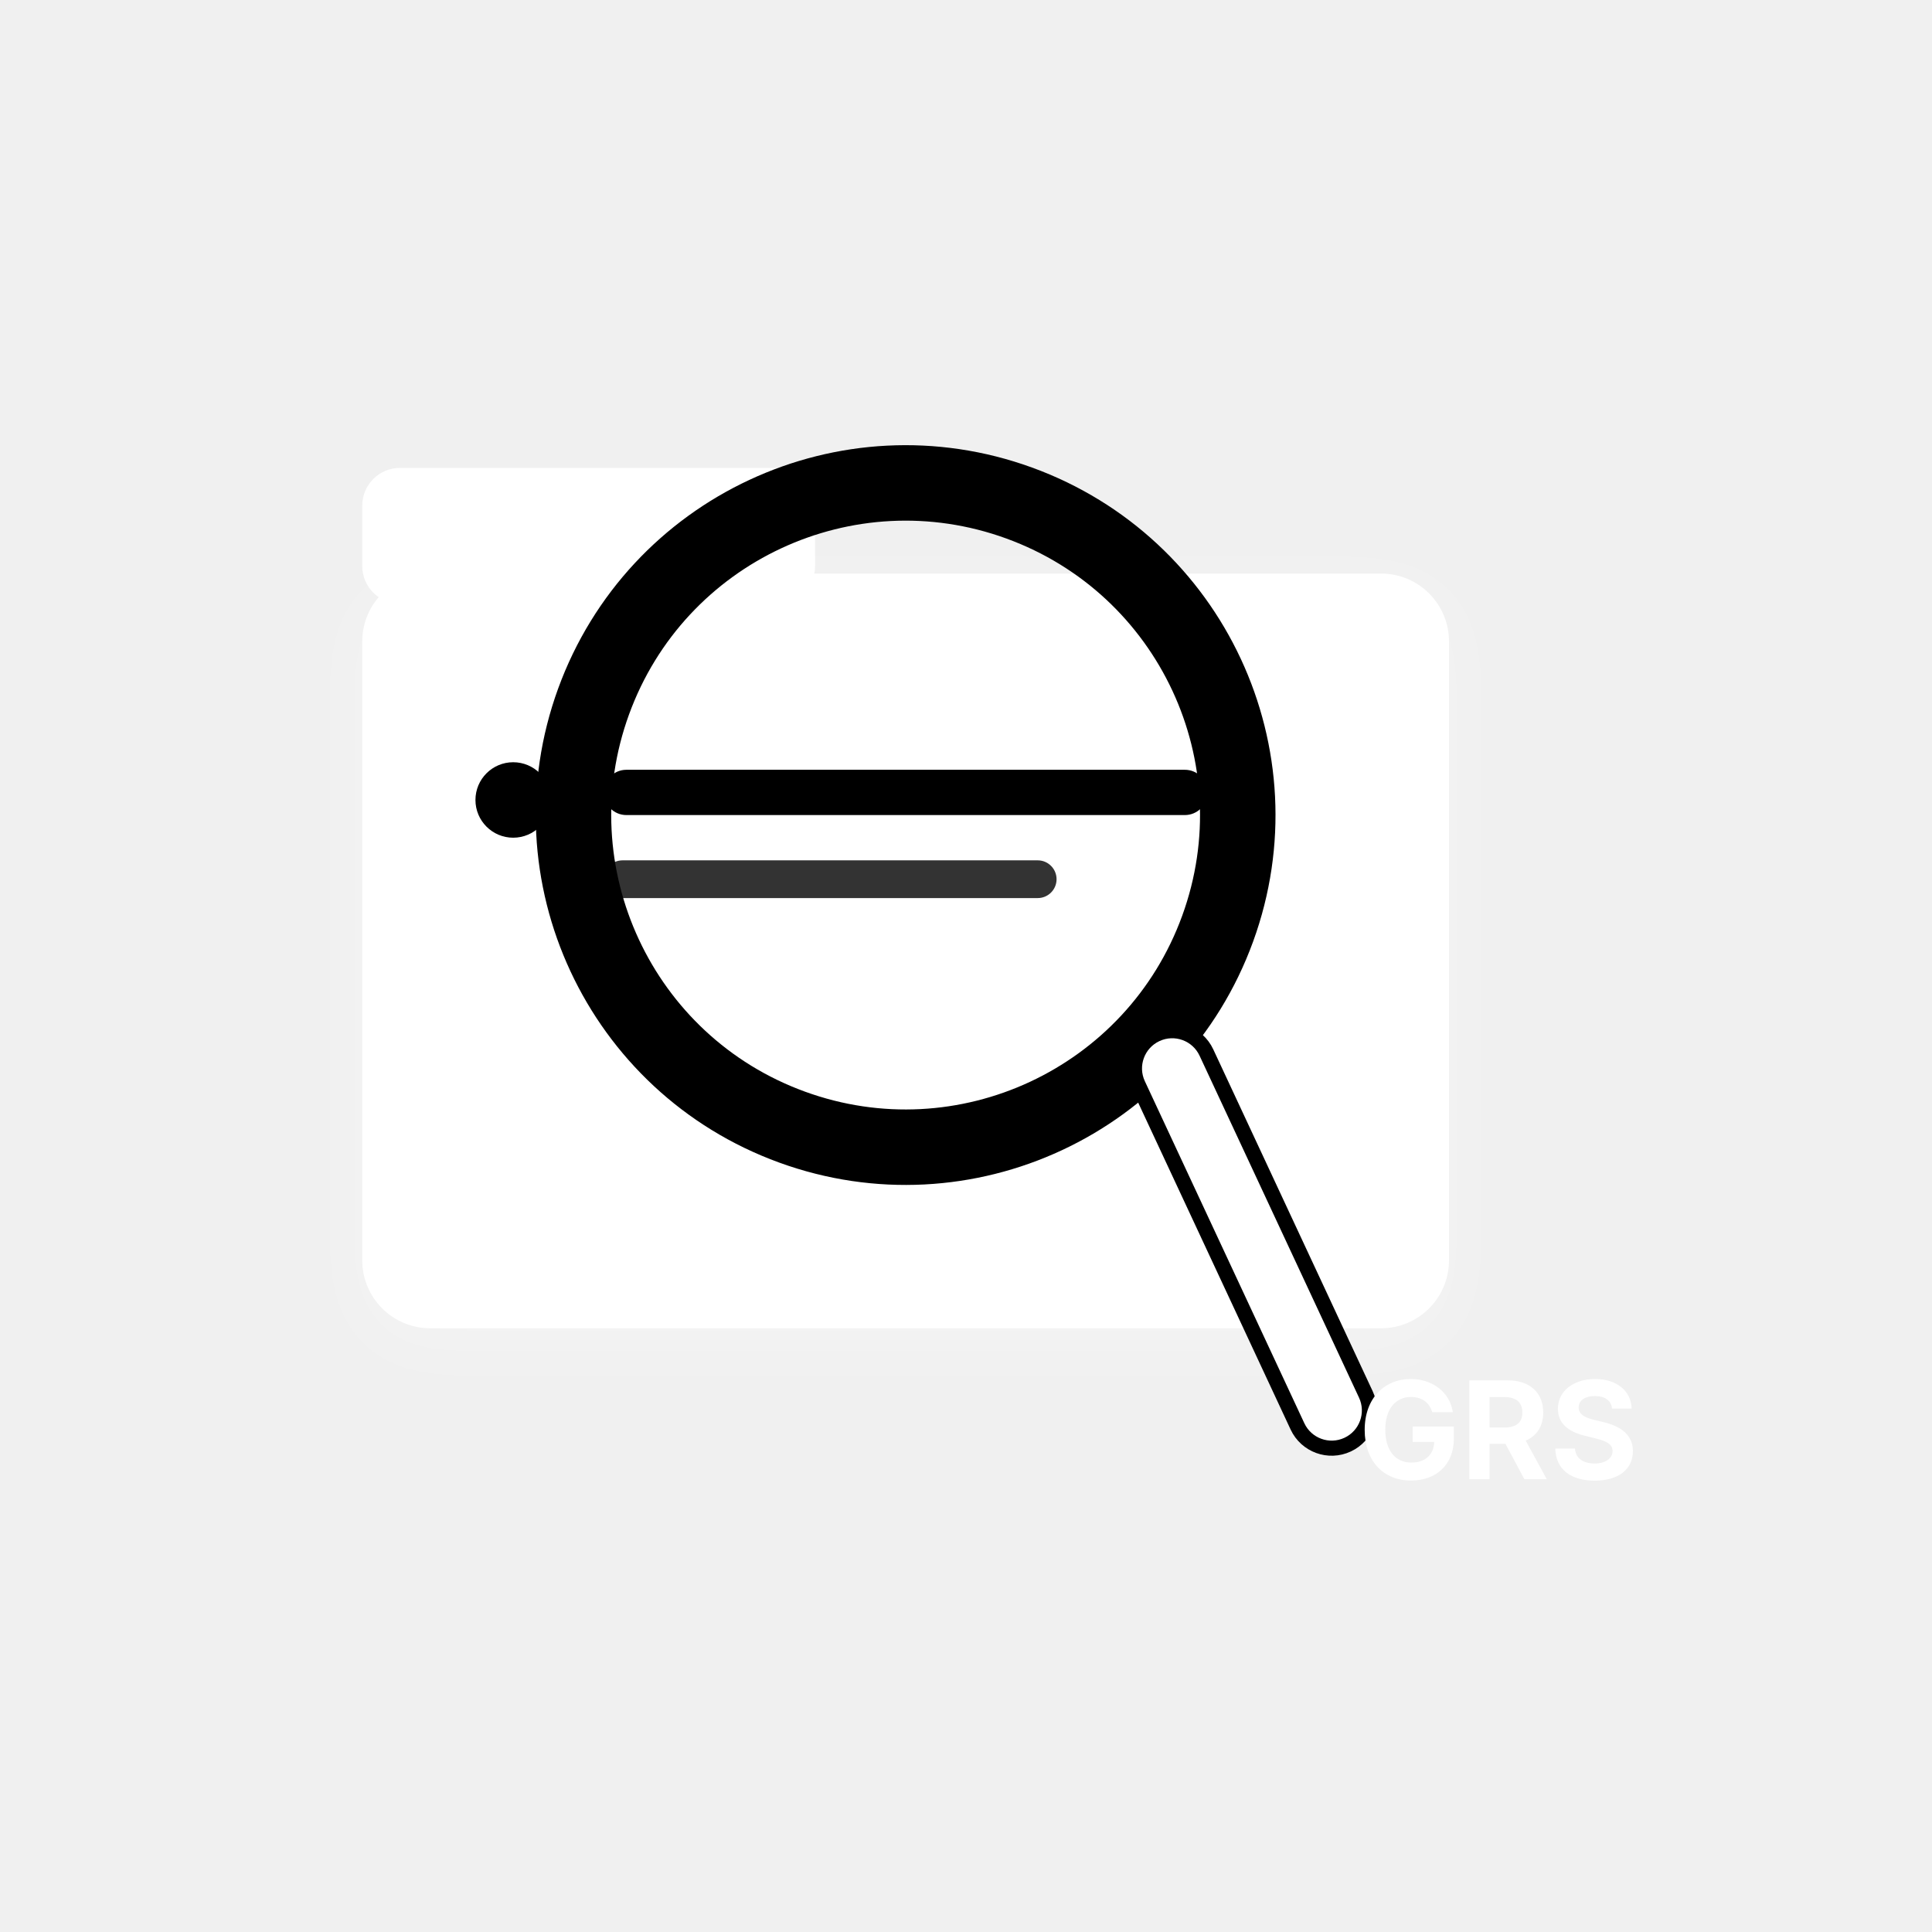
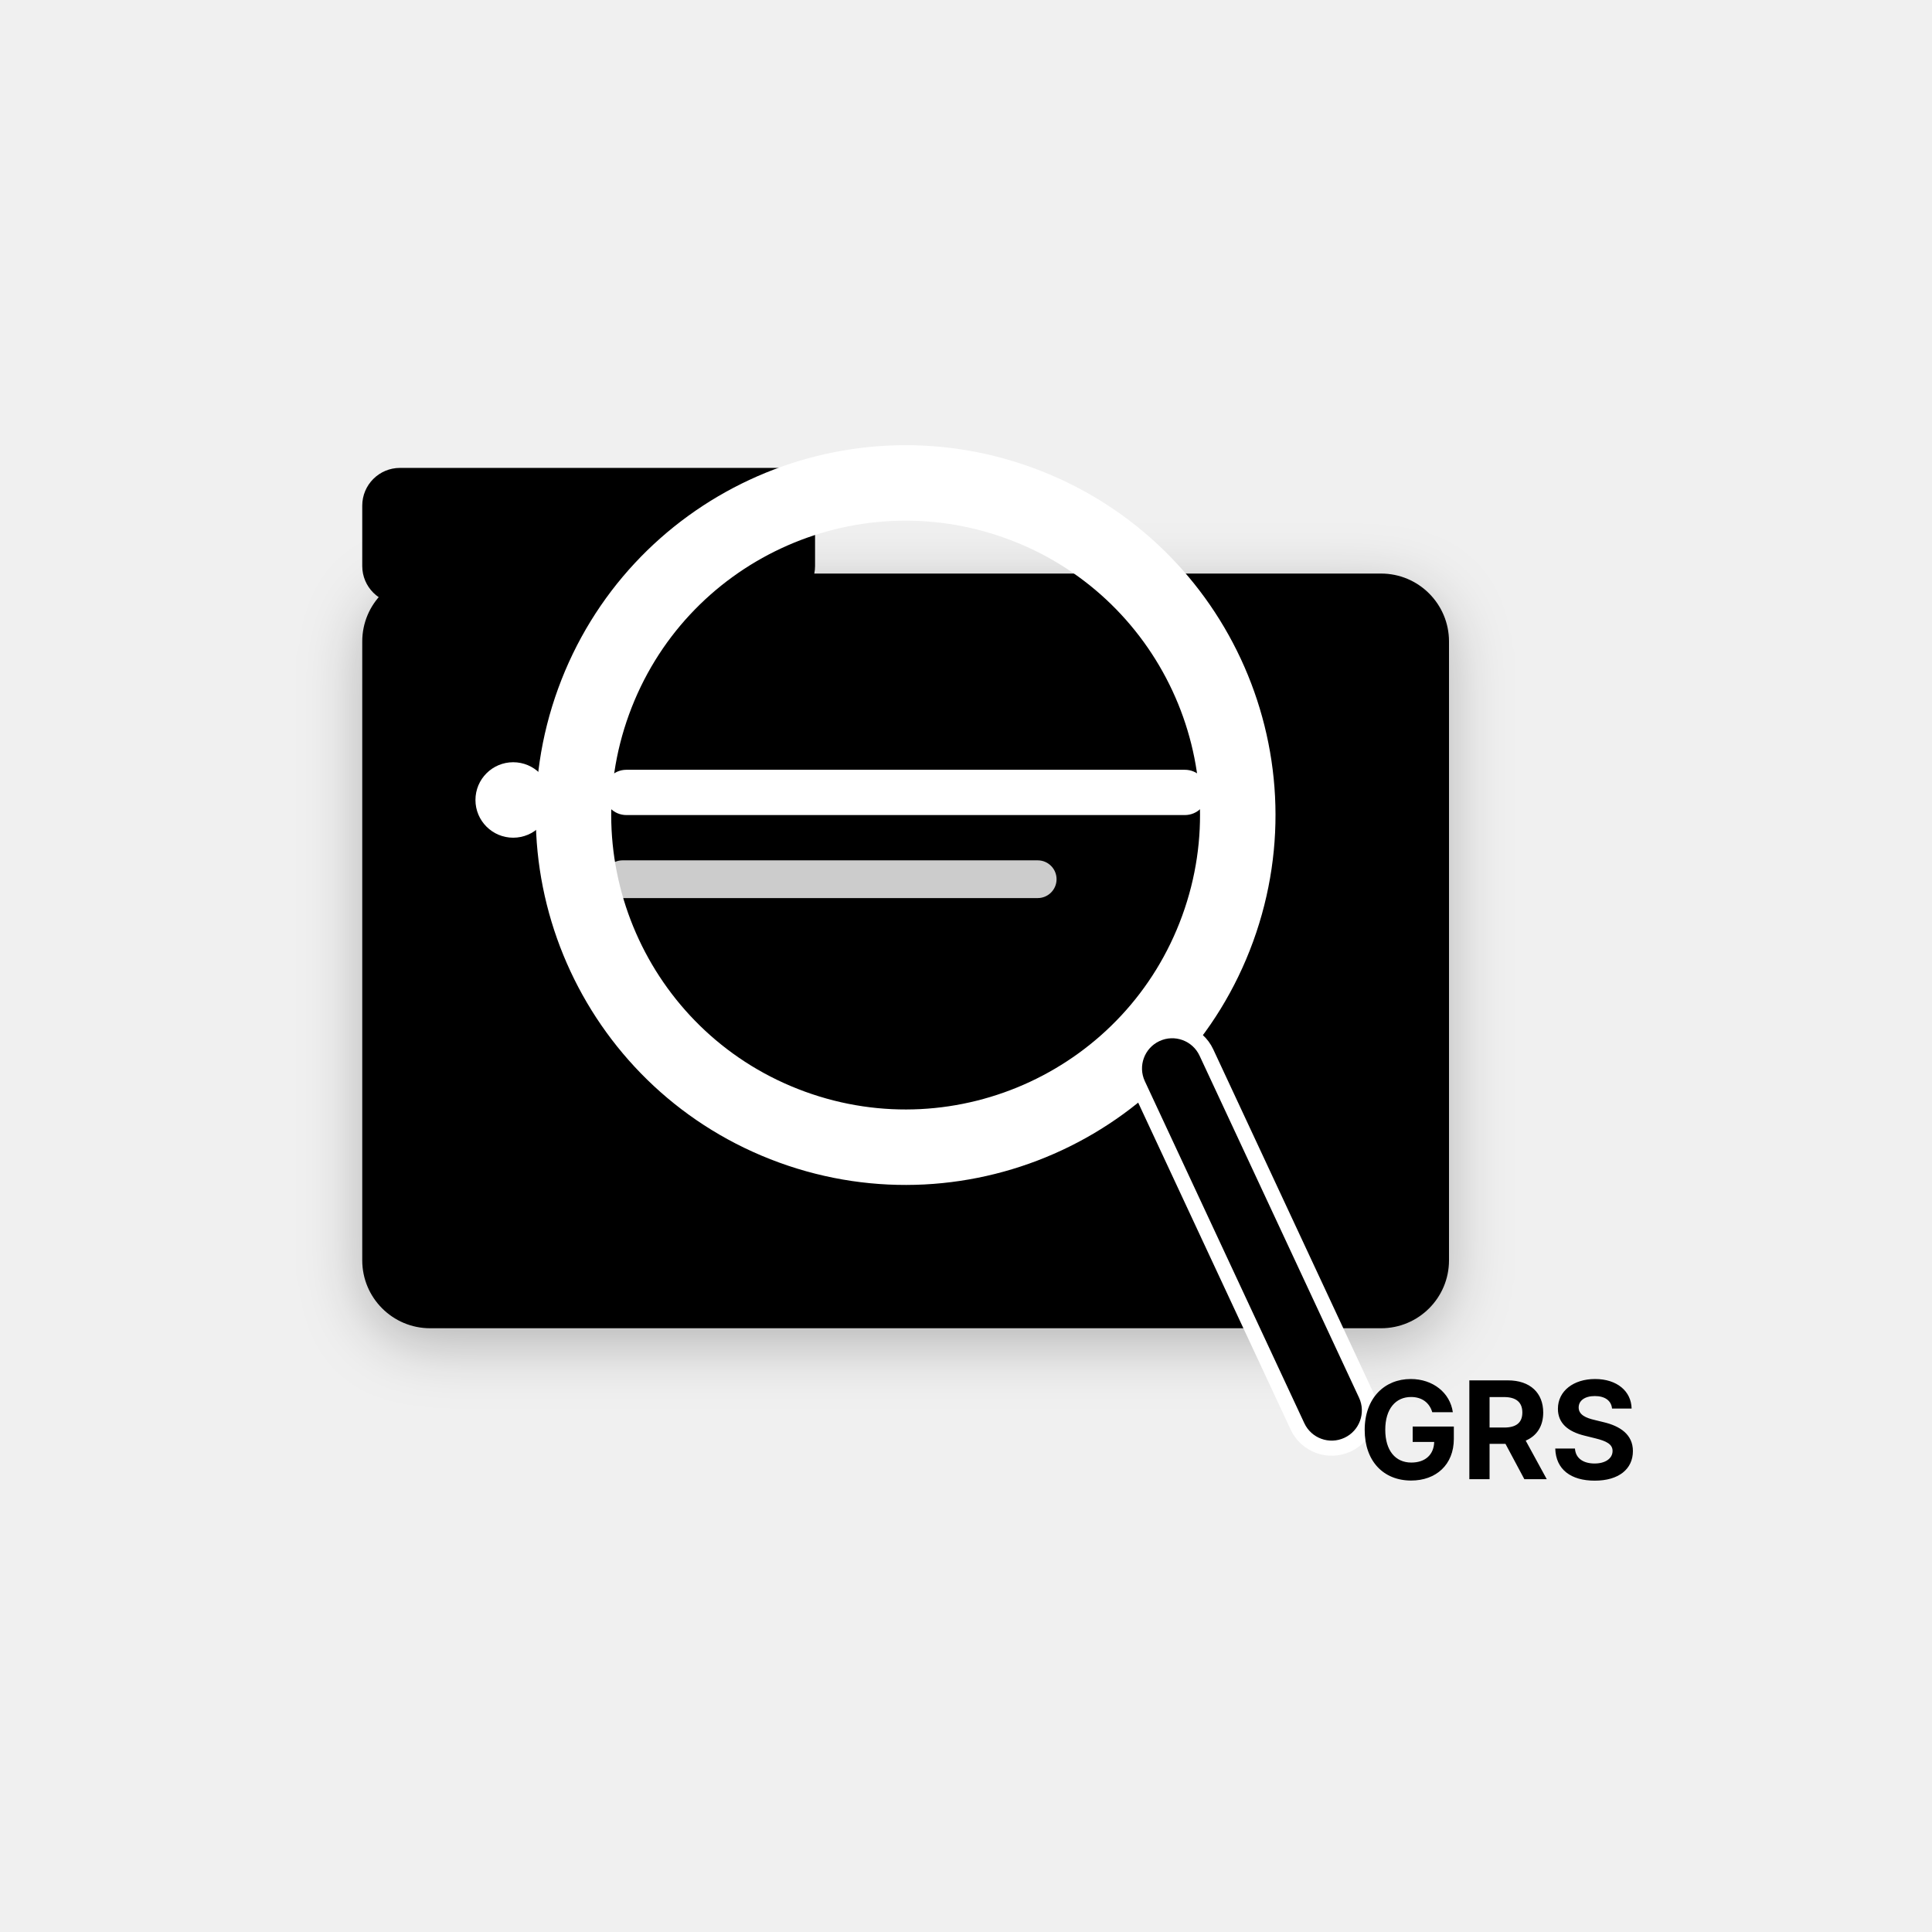
- <svg xmlns="http://www.w3.org/2000/svg" width="512" height="512" viewBox="0 0 512 512" role="img" aria-labelledby="title-dark desc-dark">
+ <svg xmlns="http://www.w3.org/2000/svg" width="512" height="512" viewBox="0 0 512 512" role="img" aria-labelledby="title-light desc-light">
  <defs>
-     <filter id="shadow-dark" x="-20%" y="-20%" width="140%" height="140%">
-       <feDropShadow dx="0" dy="4" stdDeviation="8" flood-color="#FFFFFF" flood-opacity="0.25" />
+     <filter id="shadow-light" x="-20%" y="-20%" width="140%" height="140%">
+       <feDropShadow dx="0" dy="4" stdDeviation="8" flood-color="#000" flood-opacity="0.25" />
    </filter>
  </defs>
  <g transform="translate(64,96)">
-     <g filter="url(#shadow-dark)">
-       <rect x="32" y="56" width="288" height="200" rx="18" ry="18" fill="#FFFFFF" />
+     <g filter="url(#shadow-light)">
+       <rect x="32" y="56" width="288" height="200" rx="18" ry="18" fill="#000000" />
    </g>
-     <circle cx="72" cy="116" r="10" fill="#000000" />
-     <rect x="96" y="108" width="160" height="12" rx="6" fill="#000000" />
-     <rect x="96" y="132" width="120" height="10" rx="5" fill="#333333" />
-     <rect x="32" y="28" width="120" height="36" rx="10" ry="10" fill="#FFFFFF" />
+     <circle cx="72" cy="116" r="10" fill="#FFFFFF" />
+     <rect x="96" y="108" width="160" height="12" rx="6" fill="#FFFFFF" />
+     <rect x="96" y="132" width="120" height="10" rx="5" fill="#CCCCCC" />
+     <rect x="32" y="28" width="120" height="36" rx="10" ry="10" fill="#000000" />
  </g>
  <g transform="translate(240,216) rotate(20)">
-     <circle cx="0" cy="0" r="88" fill="none" stroke="#000000" stroke-width="20" />
-     <rect x="64" y="64" width="120" height="20" rx="10" ry="10" transform="rotate(45 124 75)" fill="#FFFFFF" stroke="#000000" stroke-width="4" />
+     <circle cx="0" cy="0" r="88" fill="none" stroke="#FFFFFF" stroke-width="20" />
+     <rect x="64" y="64" width="120" height="20" rx="10" ry="10" transform="rotate(45 124 75)" fill="#000000" stroke="#FFFFFF" stroke-width="4" />
  </g>
-   <text x="360" y="392" font-family="Inter, Arial, Helvetica, sans-serif" font-size="36" font-weight="700" fill="#FFFFFF">GRS</text>
+   <text x="360" y="392" font-family="Inter, Arial, Helvetica, sans-serif" font-size="36" font-weight="700" fill="#000000">GRS</text>
</svg>
